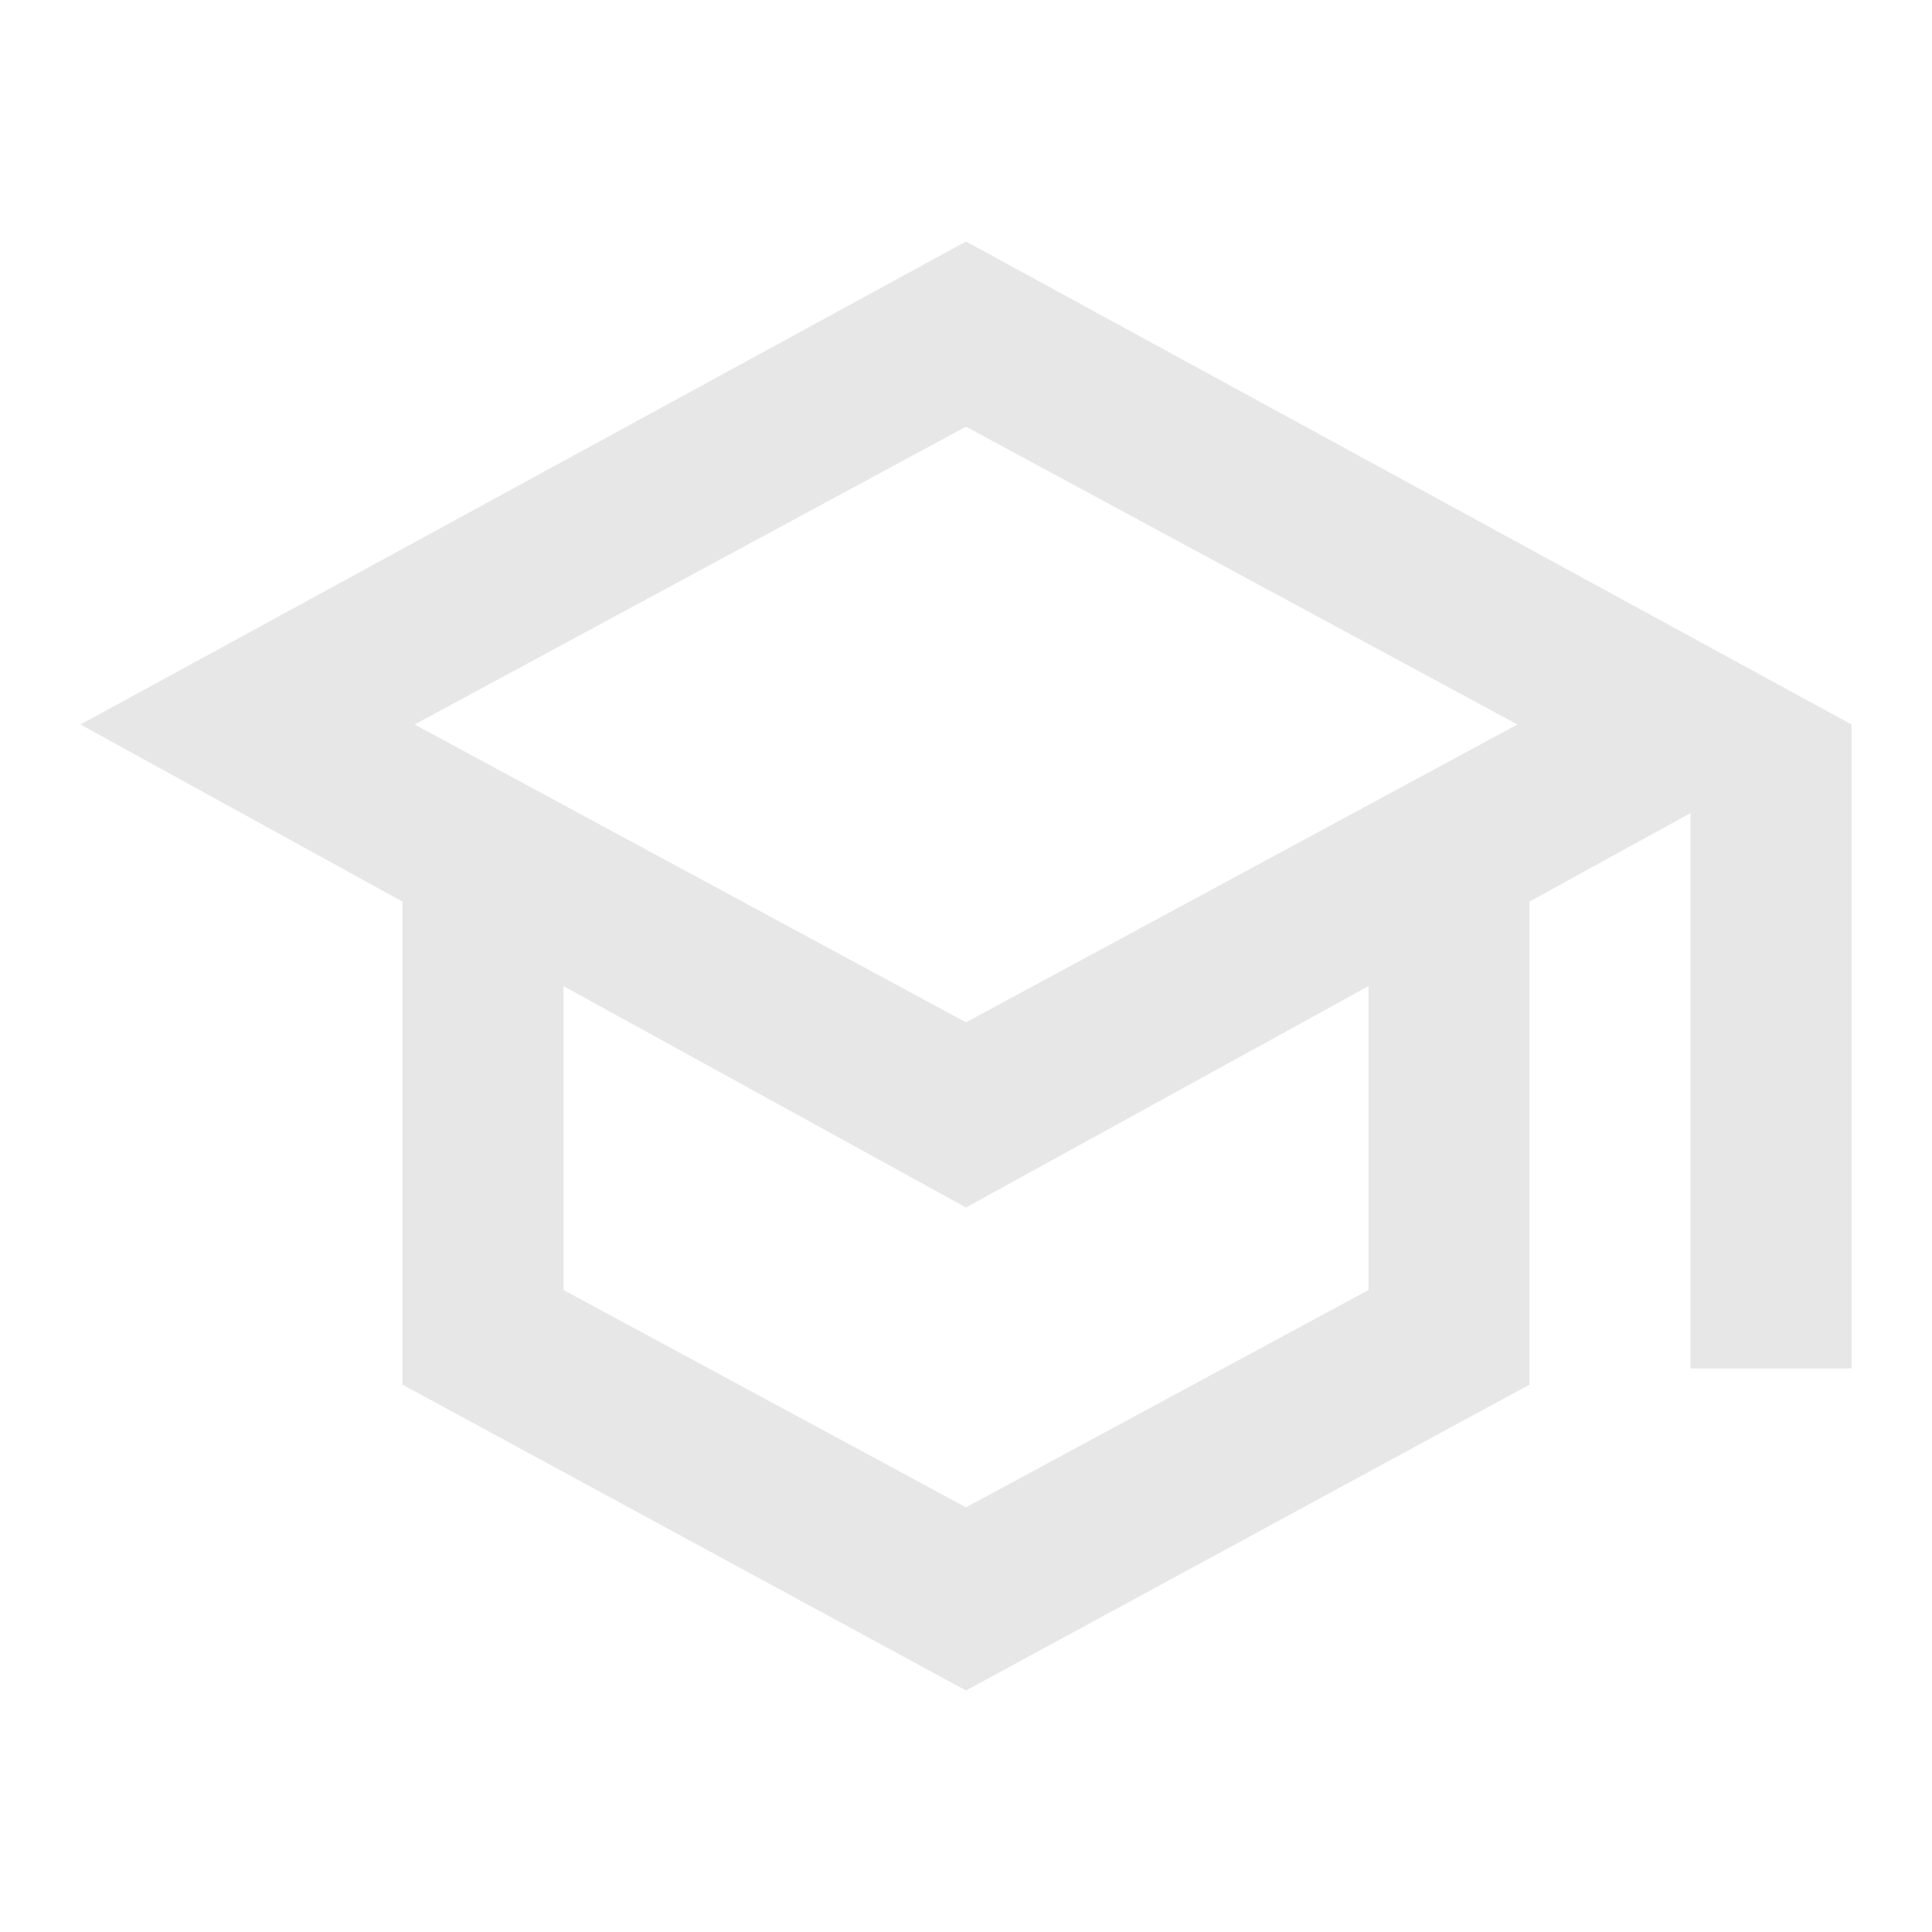
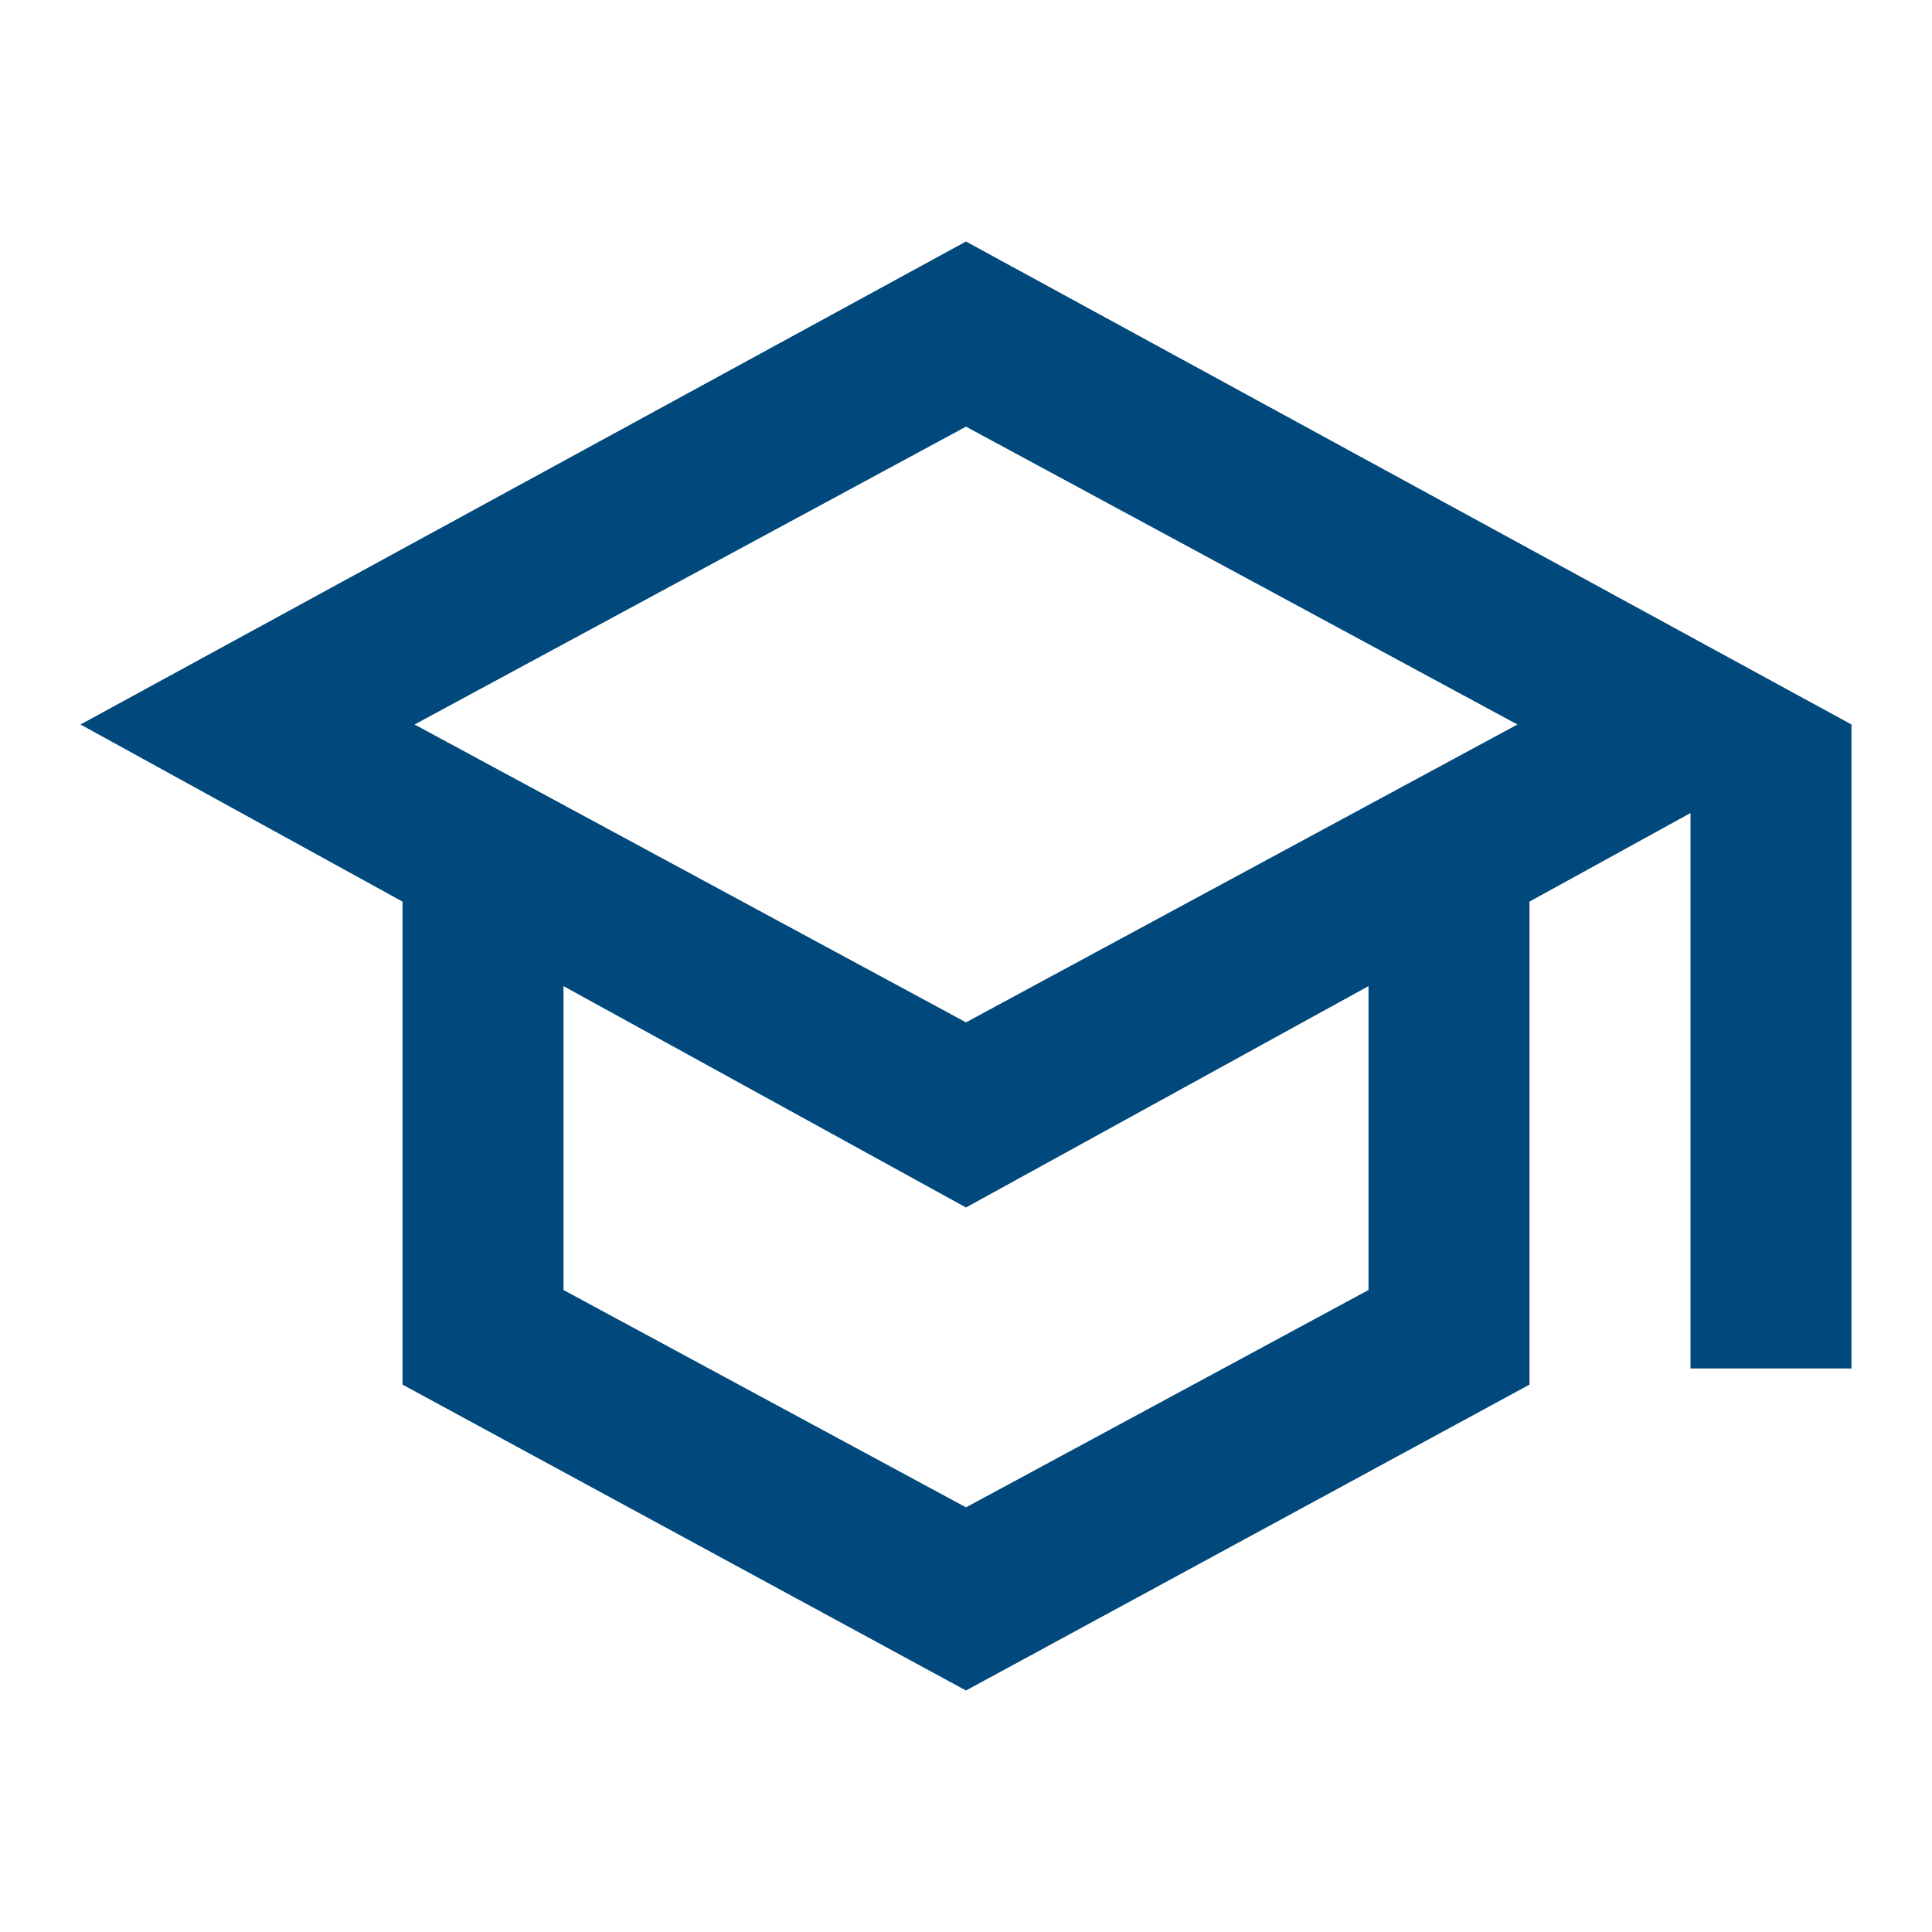
- <svg xmlns="http://www.w3.org/2000/svg" height="24px" viewBox="0 -960 960 960" width="24px" fill="#e7E7E7">
+ <svg xmlns="http://www.w3.org/2000/svg" height="24px" viewBox="0 -960 960 960" width="24px" fill="#01497C">
  <path d="M480-120 200-272v-240L40-600l440-240 440 240v320h-80v-276l-80 44v240L480-120Zm0-332 274-148-274-148-274 148 274 148Zm0 241 200-108v-151L480-360 280-470v151l200 108Zm0-241Zm0 90Zm0 0Z" />
</svg>
